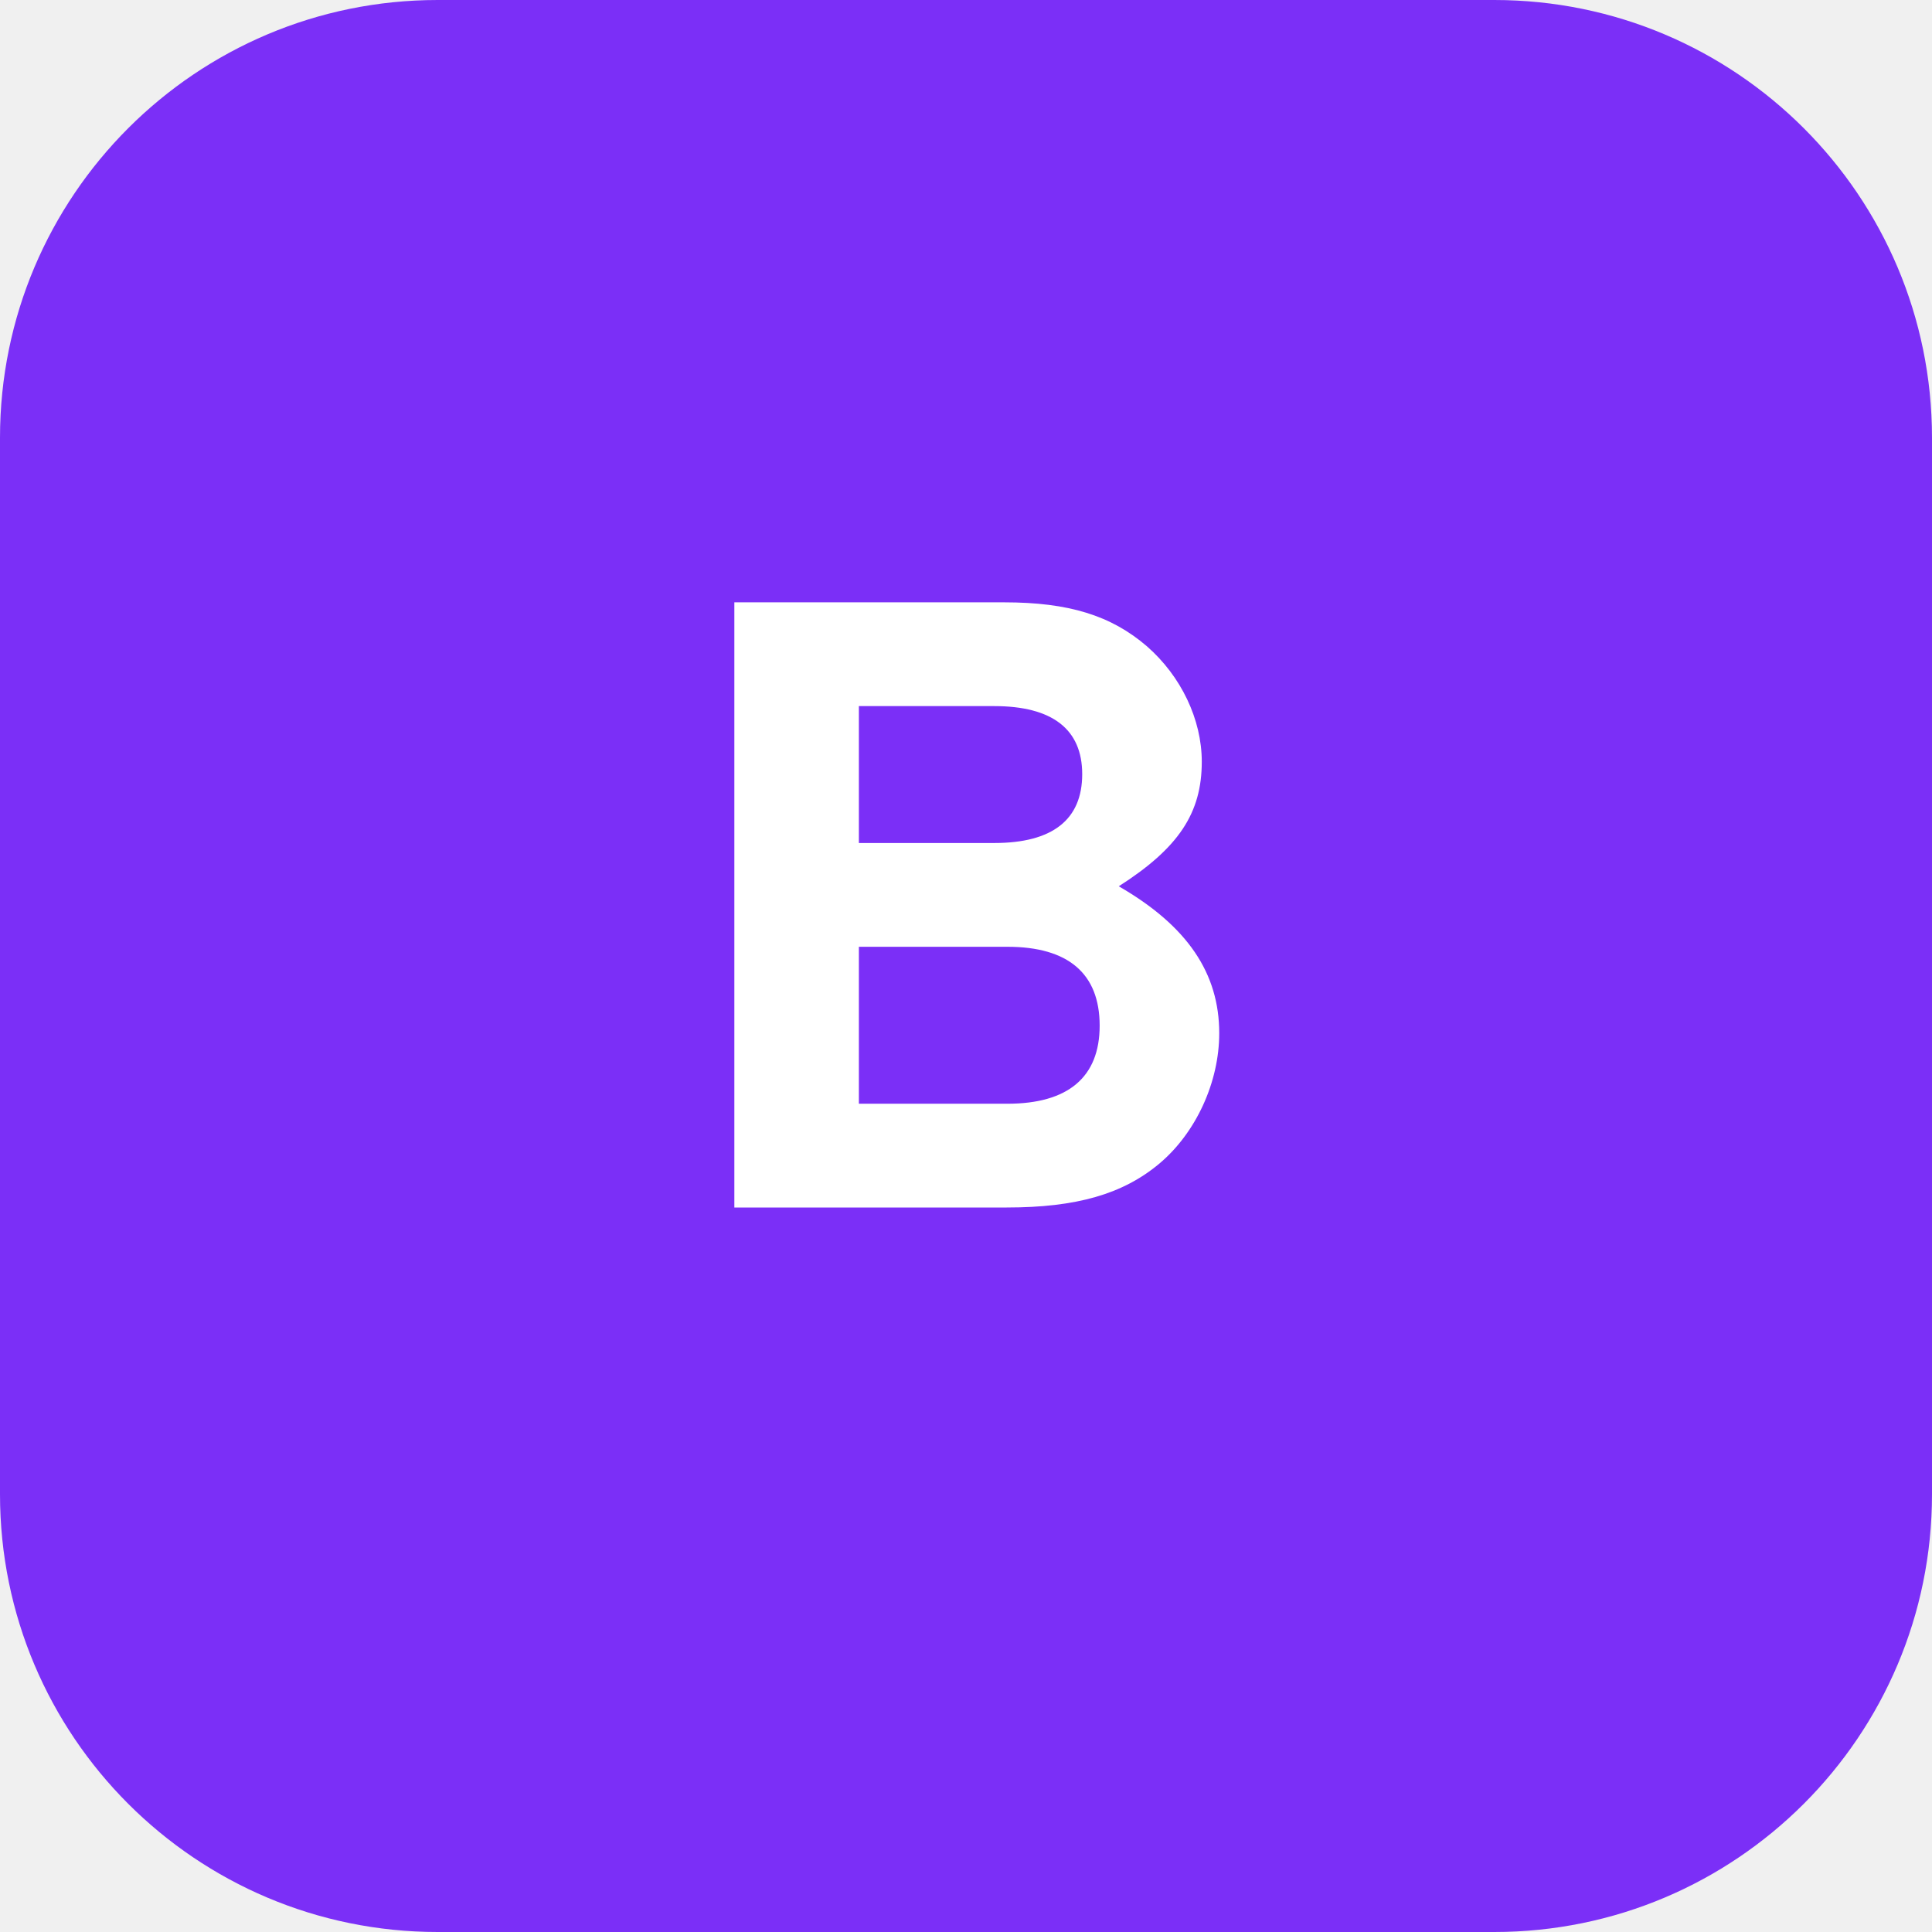
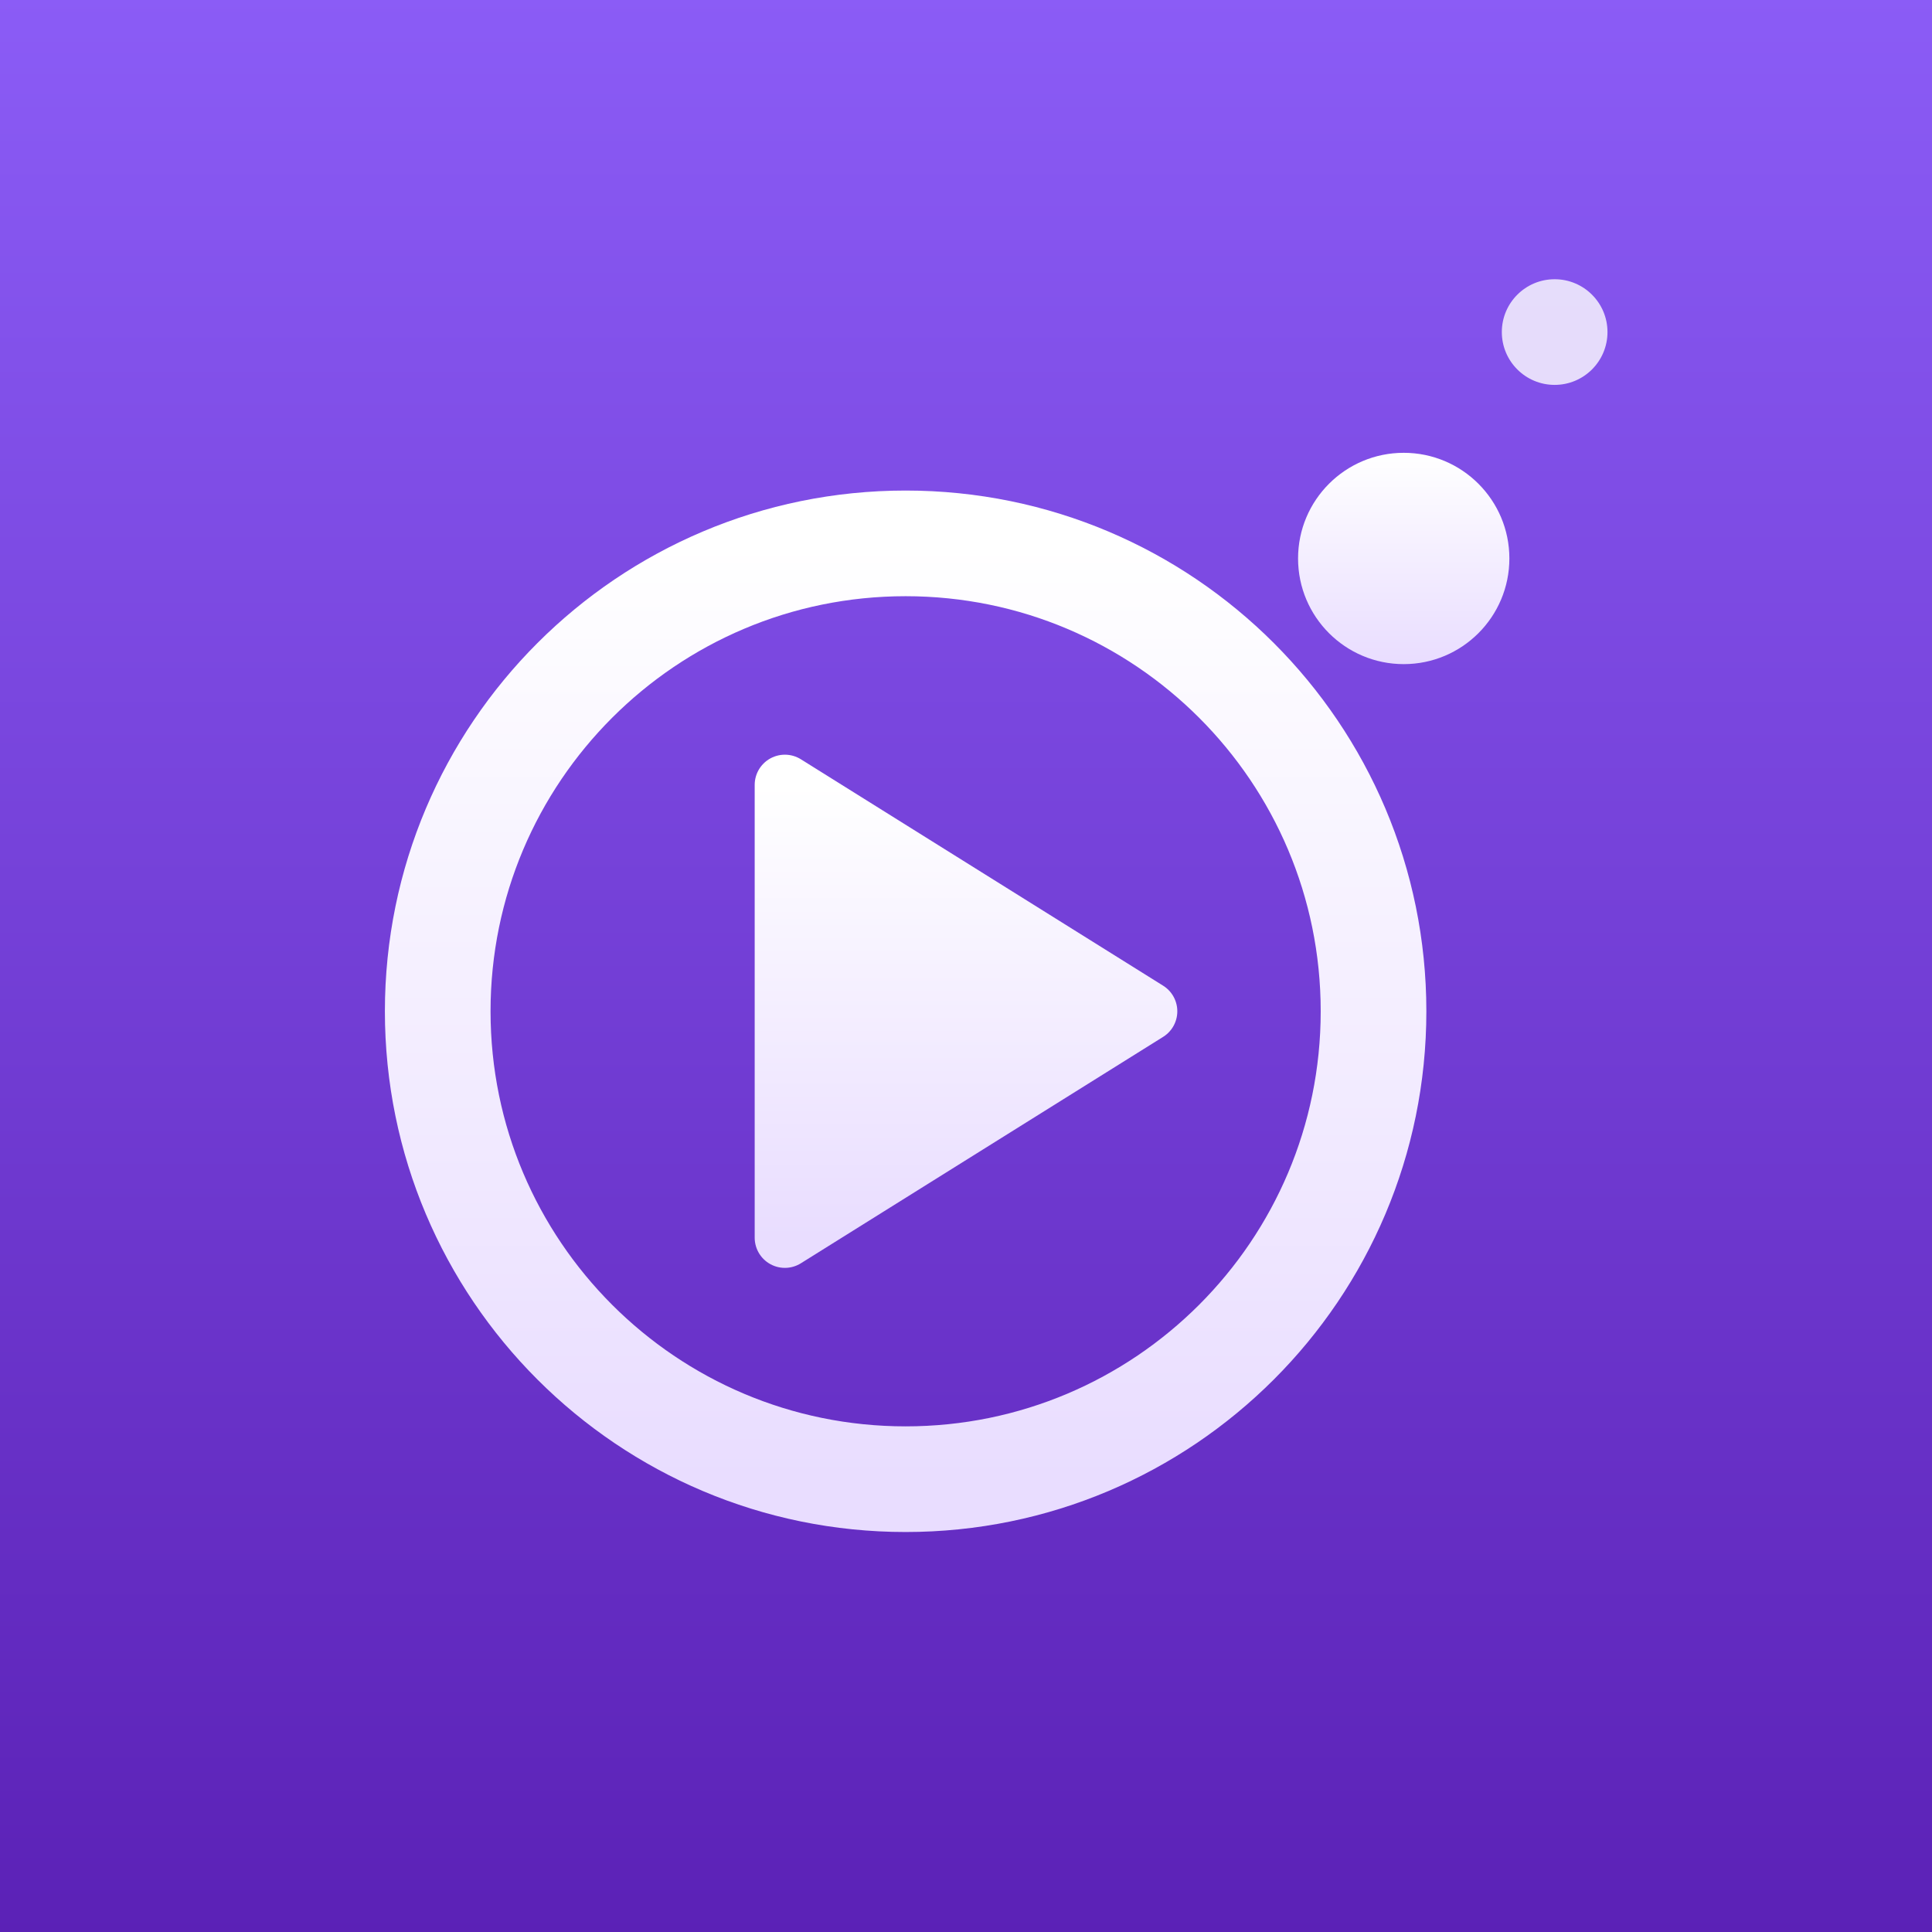
<svg xmlns="http://www.w3.org/2000/svg" width="256" height="256" viewBox="0 0 256 256">
-   <rect width="256" height="256" rx="58" fill="#7b2ff7" />
-   <text x="128" y="160" font-family="Helvetica,Arial,sans-serif" font-size="110" font-weight="700" text-anchor="middle" fill="#ffffff">B</text>
+   <defs>
+     <linearGradient id="bg" x1="0" y1="0" x2="0" y2="1">
+       <stop offset="0" stop-color="#8b5cf6" />
+       <stop offset="1" stop-color="#5b21b6" />
+     </linearGradient>
+     <linearGradient id="g" x1="0" y1="0" x2="0" y2="1">
+       <stop offset="0" stop-color="#ffffff" />
+       <stop offset="1" stop-color="#e9ddff" />
+     </linearGradient>
+   </defs>
+   <rect width="256" height="256" fill="url(#bg)" />
+   <circle cx="120" cy="134" r="62" fill="none" stroke="url(#g)" stroke-width="14" />
+   <path d="M104 104 L152 134 L104 164 Z" fill="url(#g)" stroke="url(#g)" stroke-width="8" stroke-linejoin="round" />
+   <circle cx="186" cy="74" r="14" fill="url(#g)" />
+   <circle cx="206" cy="44" r="7" fill="#fff" fill-opacity=".8" />
</svg>
